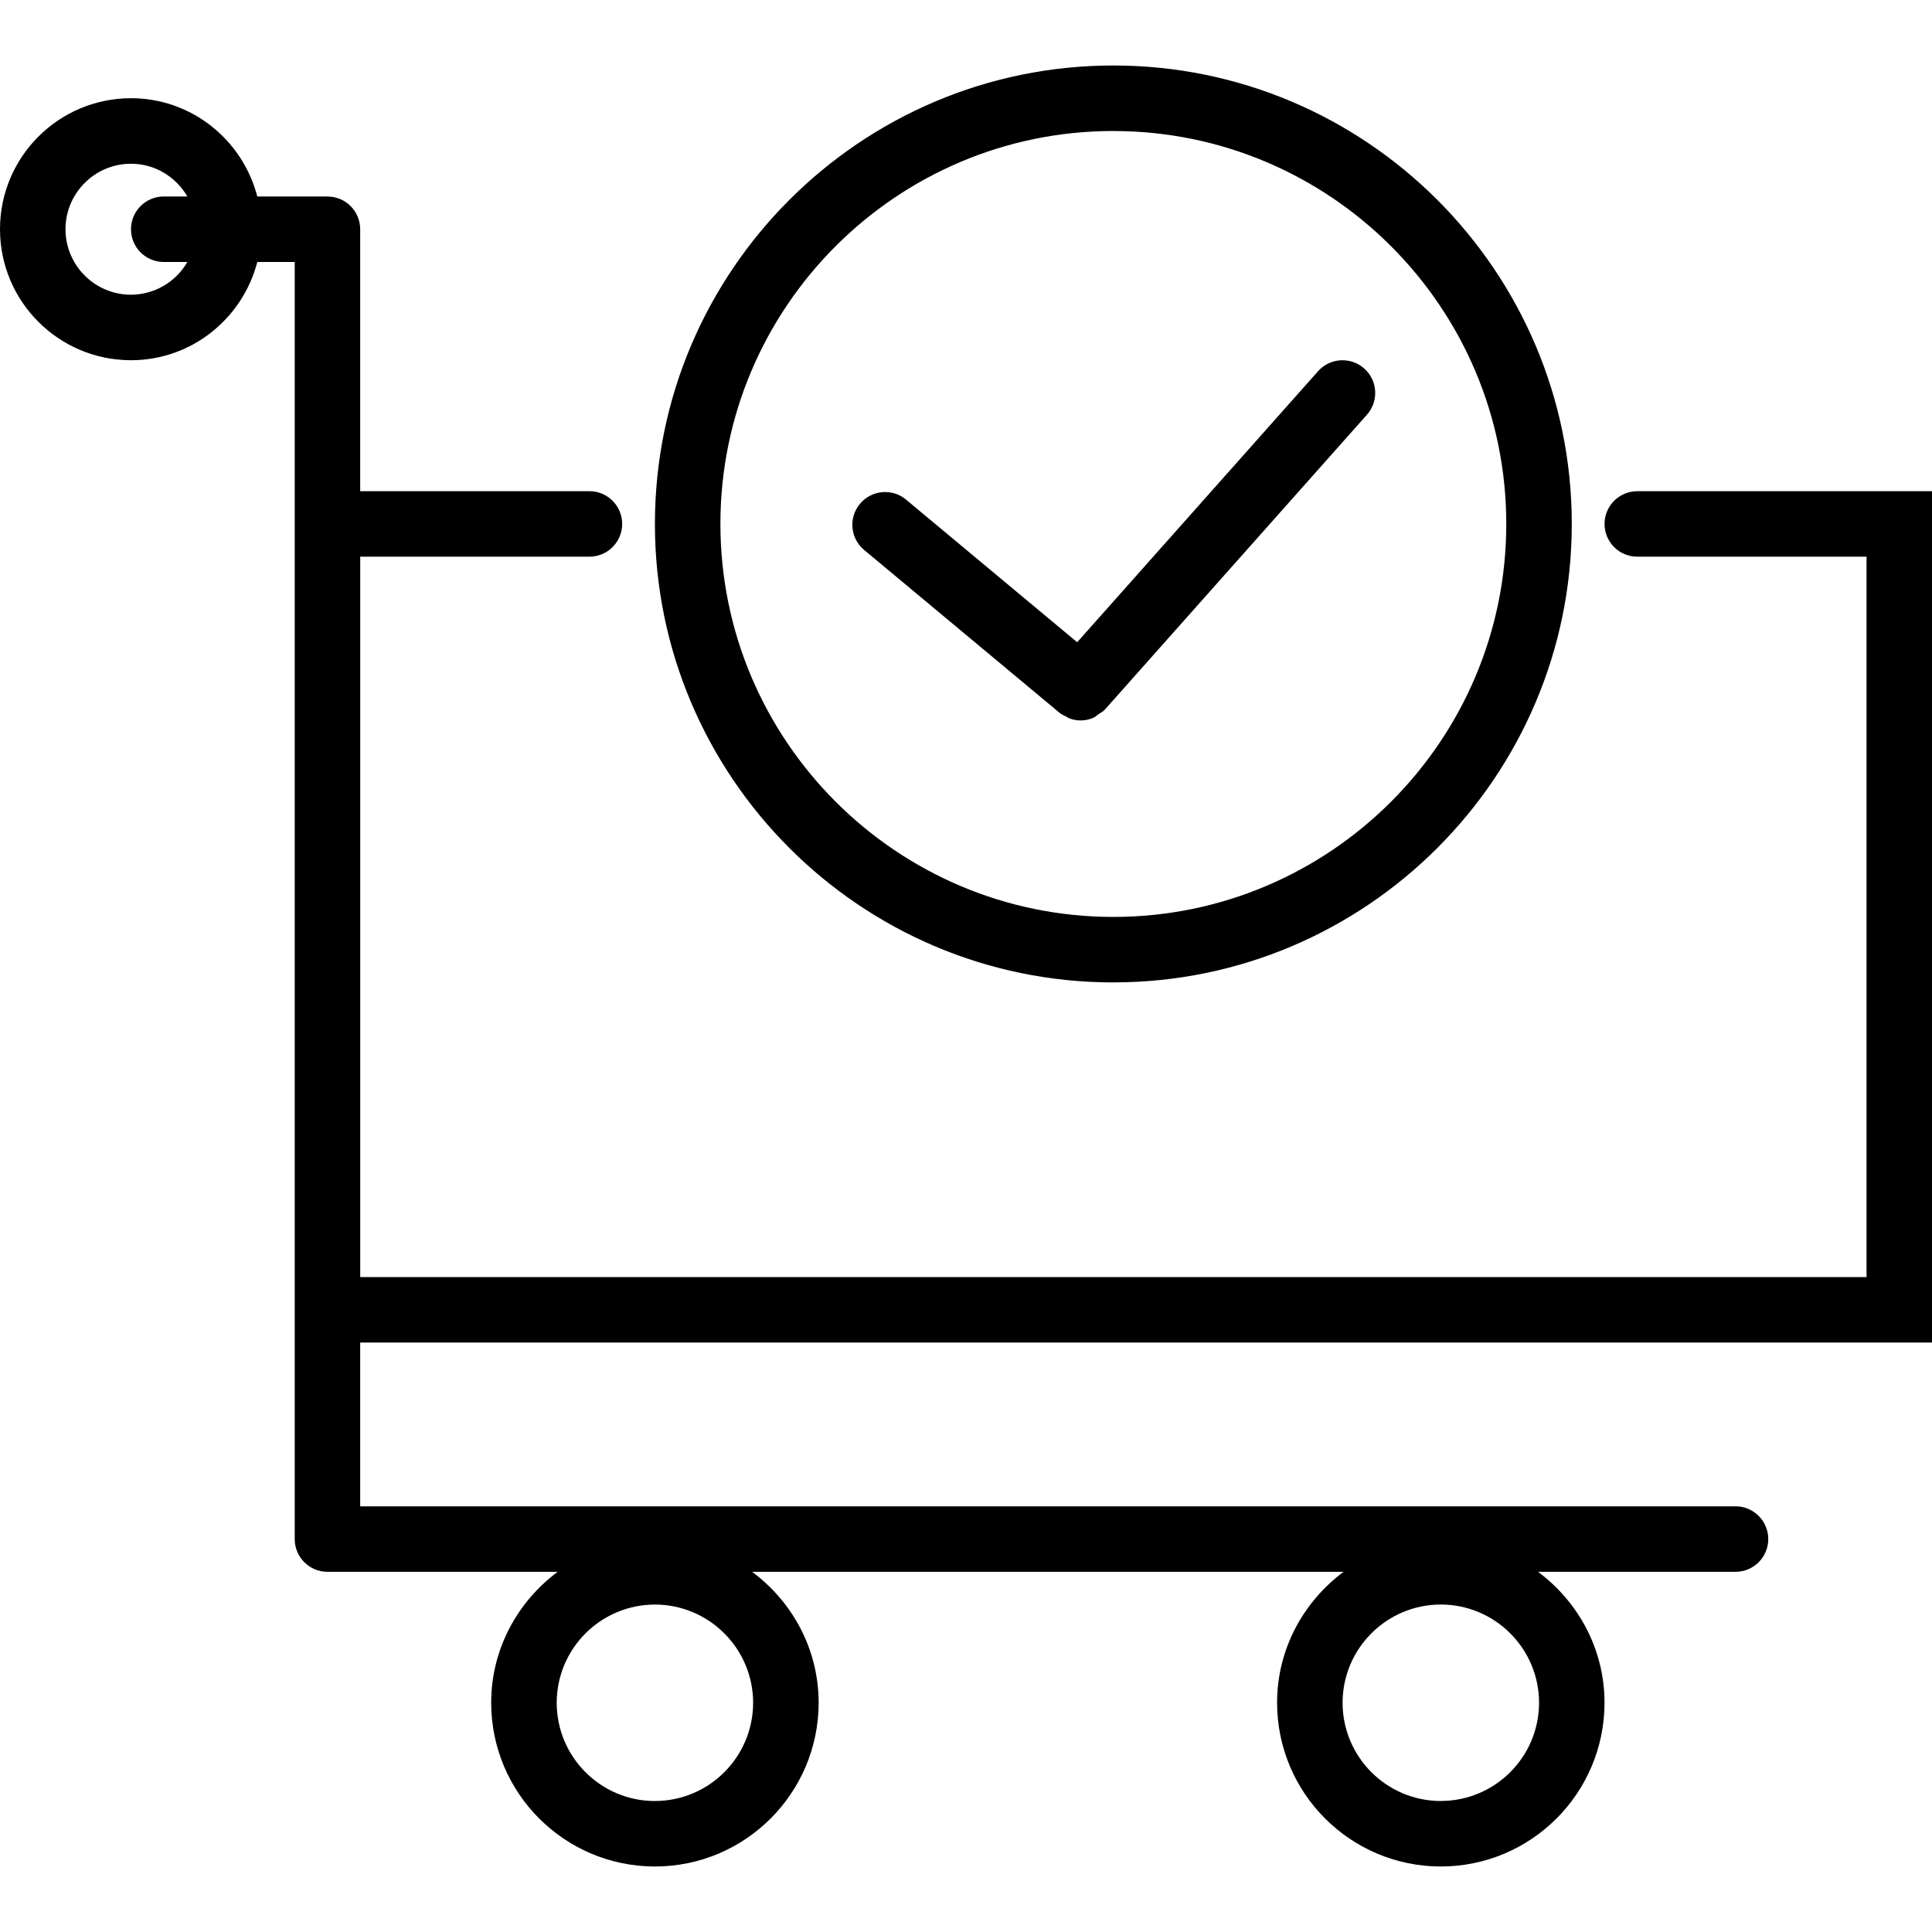
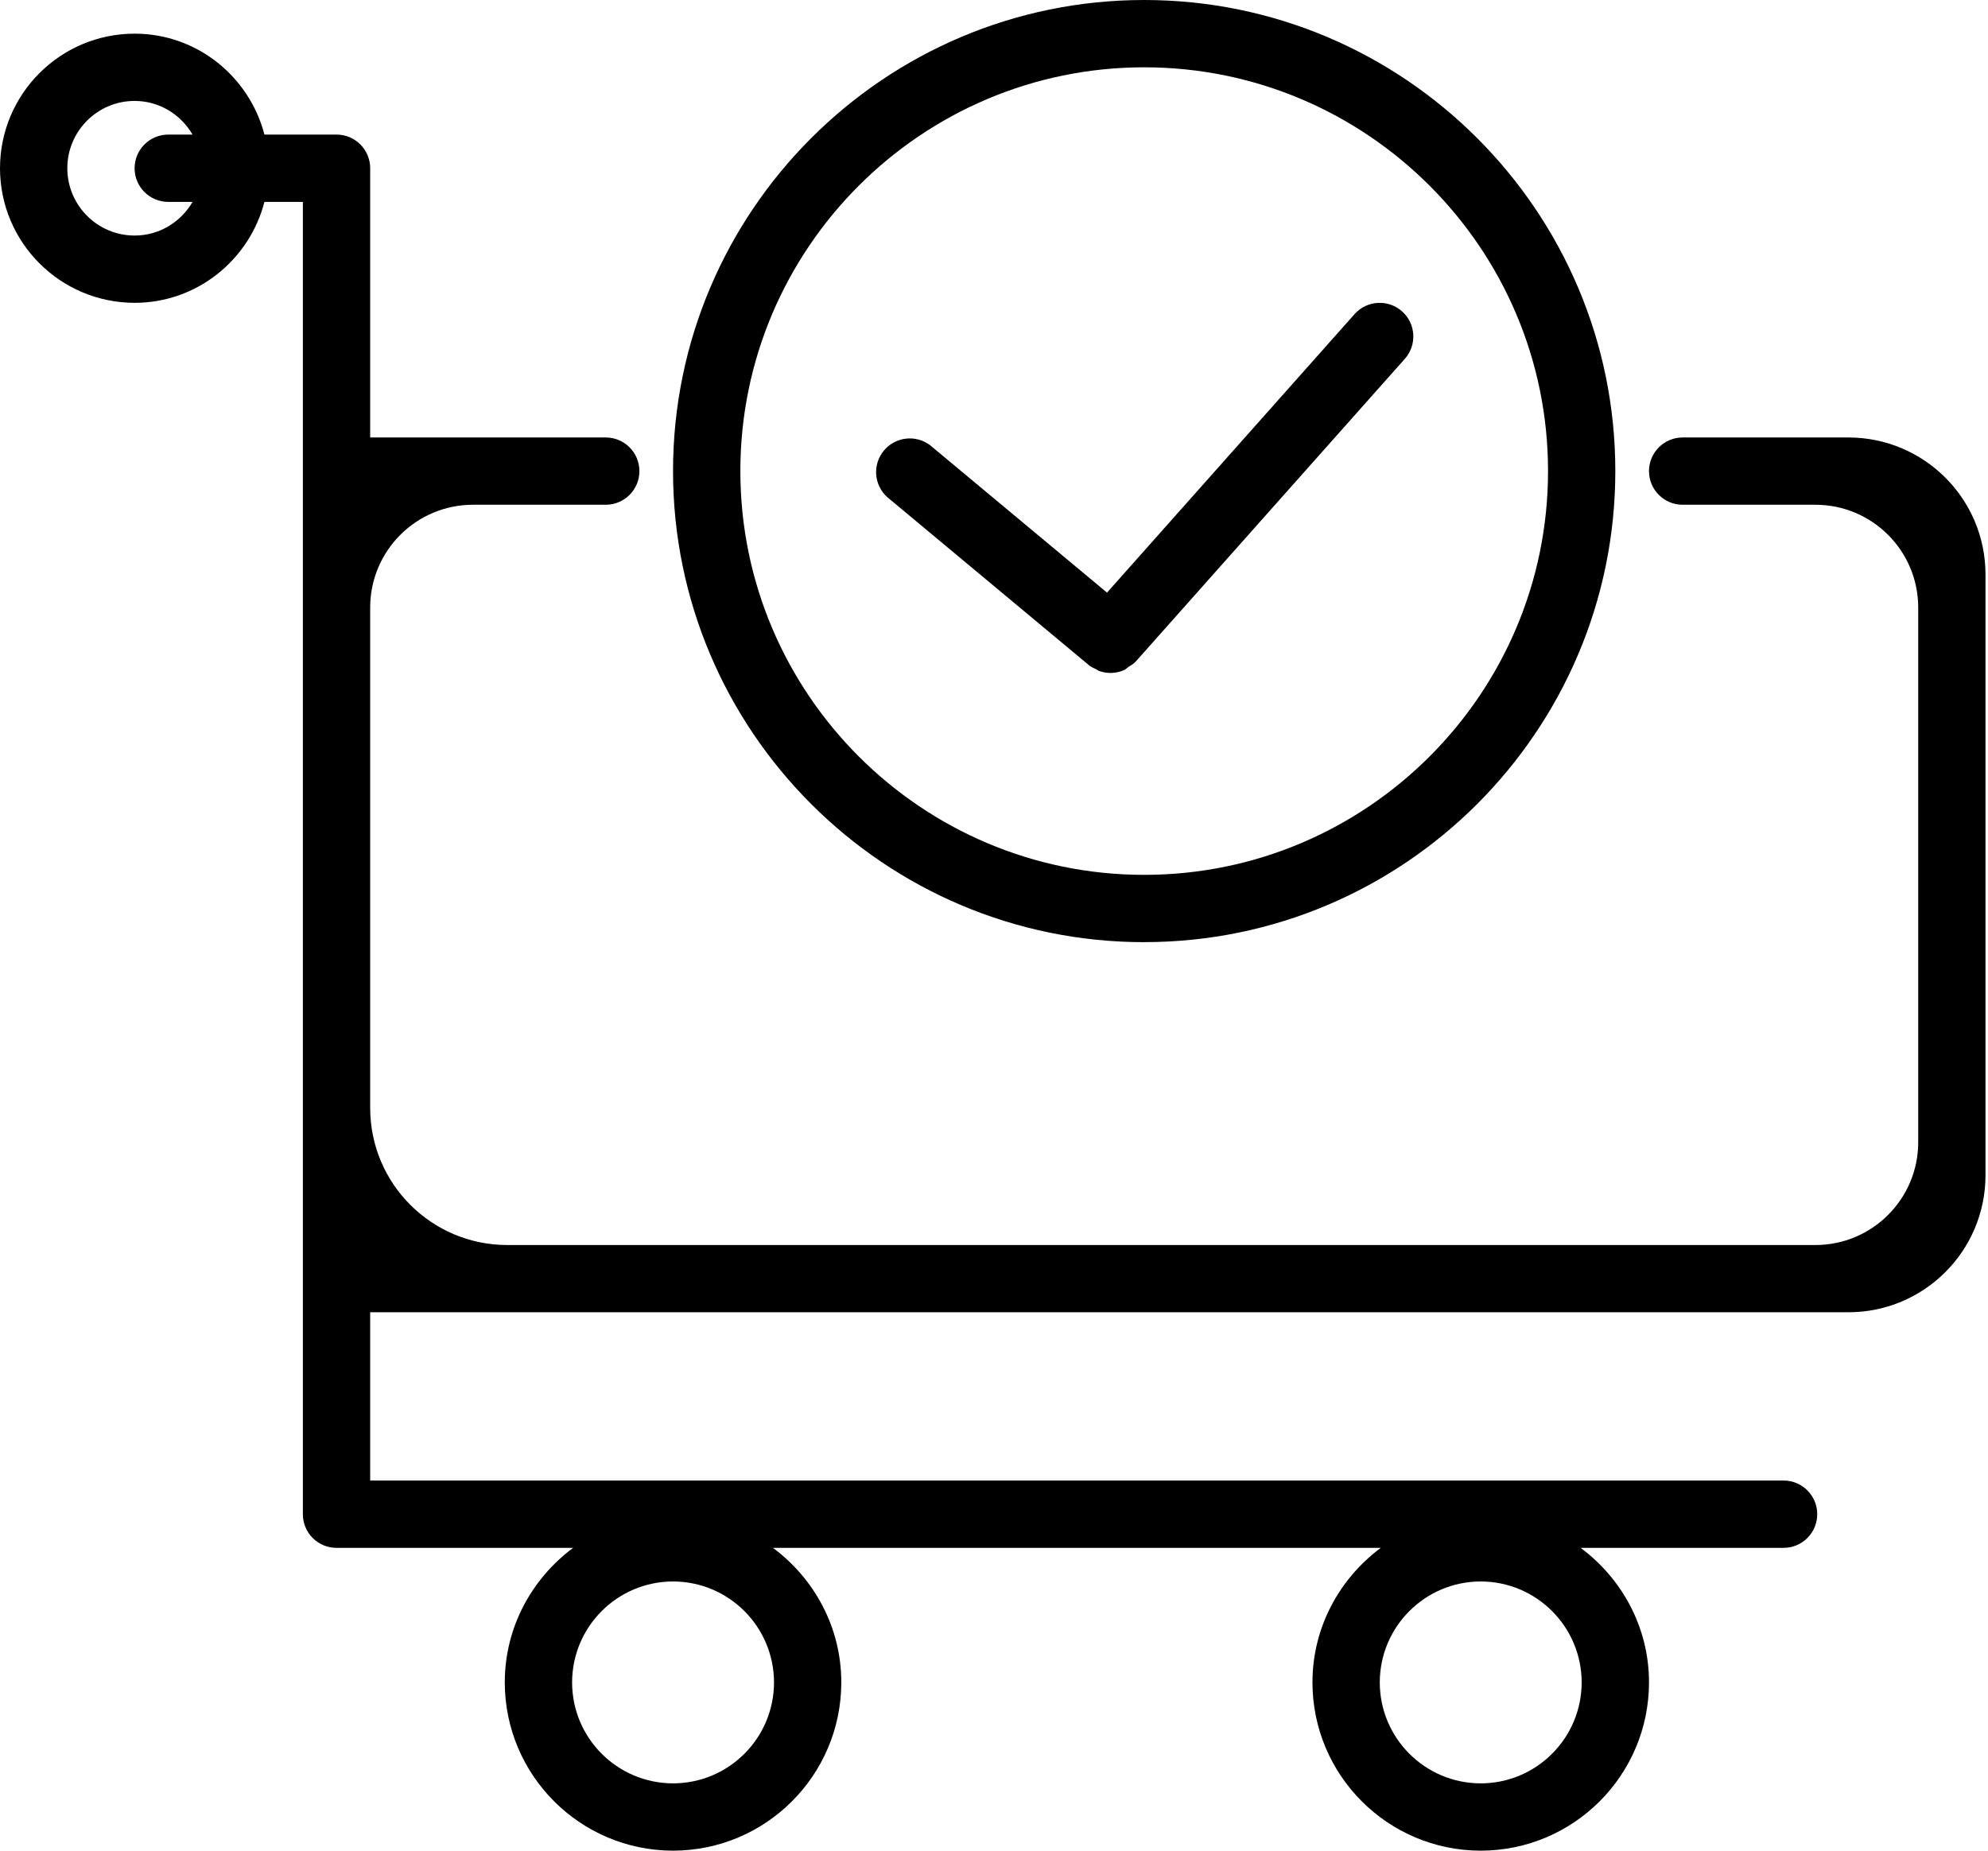
- <svg xmlns="http://www.w3.org/2000/svg" id="wizardCart" width="60" height="60" viewBox="0 0 60 60">
+ <svg xmlns="http://www.w3.org/2000/svg" id="wizardCart" width="58" height="54">
  <g fill-rule="nonzero">
-     <path d="M60 41.695v-26.44h-9.153a1.016 1.016 0 1 0 0 2.033h7.12v22.373h-46.78V17.288h7.118a1.016 1.016 0 1 0 0-2.034h-7.119V7.12c0-.563-.454-1.017-1.017-1.017H7.991C7.537 4.352 5.958 3.05 4.068 3.05A4.07 4.07 0 0 0 0 7.119a4.07 4.07 0 0 0 4.068 4.068c1.89 0 3.469-1.302 3.923-3.051h1.162v39.661c0 .562.454 1.017 1.016 1.017h7.15c-1.245.927-2.065 2.399-2.065 4.067a5.09 5.09 0 0 0 5.085 5.085 5.09 5.09 0 0 0 5.085-5.085c0-1.668-.82-3.14-2.066-4.067h18.368c-1.245.927-2.065 2.399-2.065 4.067a5.09 5.09 0 0 0 5.085 5.085 5.09 5.09 0 0 0 5.084-5.085c0-1.668-.82-3.14-2.065-4.067h6.133a1.016 1.016 0 1 0 0-2.034H11.186v-5.085zM4.068 9.153a2.036 2.036 0 0 1-2.034-2.034c0-1.122.912-2.034 2.034-2.034.75 0 1.398.412 1.751 1.017h-.734a1.016 1.016 0 1 0 0 2.034h.734a2.03 2.03 0 0 1-1.751 1.017m16.271 46.78a3.055 3.055 0 0 1-3.05-3.052 3.055 3.055 0 0 1 3.05-3.05 3.055 3.055 0 0 1 3.05 3.05 3.055 3.055 0 0 1-3.05 3.051m24.407 0a3.055 3.055 0 0 1-3.051-3.052 3.055 3.055 0 0 1 3.05-3.05 3.055 3.055 0 0 1 3.052 3.05 3.055 3.055 0 0 1-3.051 3.051" />
-     <path d="M34.576 30.509c7.851 0 14.237-6.387 14.237-14.238 0-7.85-6.386-14.237-14.237-14.237-7.85 0-14.237 6.386-14.237 14.237S26.725 30.51 34.576 30.51m0-26.441c6.73 0 12.203 5.474 12.203 12.203 0 6.73-5.474 12.204-12.203 12.204S22.373 23 22.373 16.27 27.847 4.068 34.576 4.068" />
-     <path d="M32.907 22.138c.067.054.14.086.215.122.03.015.058.04.09.05a.98.98 0 0 0 .762-.027c.05-.023.088-.068.135-.098.072-.048.149-.086.209-.154l.02-.022.001-.001.001-.002 8.112-9.127a1.016 1.016 0 1 0-1.519-1.35l-7.48 8.416-5.346-4.455a1.018 1.018 0 0 0-1.302 1.563z" />
+     <path d="M57.927 34.29V16.765a4 4 0 0 0-4-4h-4.836a.98.98 0 1 0 0 1.963h3.873a3 3 0 0 1 3 3v15.6a3 3 0 0 1-3 3H14.8a4 4 0 0 1-4-4v-14.6a3 3 0 0 1 3-3h3.873a.98.98 0 1 0 0-1.963H10.8V4.909a.98.98 0 0 0-.982-.982H7.715C7.276 2.24 5.752.982 3.927.982A3.931 3.931 0 0 0 0 4.909a3.931 3.931 0 0 0 3.927 3.927c1.825 0 3.35-1.256 3.788-2.945h1.121v38.29a.98.98 0 0 0 .982.983h6.903c-1.202.895-1.994 2.316-1.994 3.927A4.915 4.915 0 0 0 19.637 54a4.915 4.915 0 0 0 4.908-4.91c0-1.61-.79-3.03-1.994-3.926h17.734c-1.203.895-1.994 2.316-1.994 3.927A4.915 4.915 0 0 0 43.2 54a4.915 4.915 0 0 0 4.91-4.91c0-1.61-.792-3.03-1.995-3.926h5.921a.98.98 0 1 0 0-1.964H10.8v-4.91h43.127a4 4 0 0 0 4-4zm-54-27.417a1.966 1.966 0 0 1-1.963-1.964c0-1.083.88-1.964 1.963-1.964.724 0 1.35.398 1.691.982h-.709a.98.98 0 1 0 0 1.964h.709c-.34.584-.967.982-1.69.982zm15.71 45.163a2.949 2.949 0 0 1-2.946-2.945 2.949 2.949 0 0 1 2.945-2.946 2.95 2.95 0 0 1 2.946 2.946 2.949 2.949 0 0 1-2.946 2.945zm23.563 0a2.949 2.949 0 0 1-2.945-2.945 2.949 2.949 0 0 1 2.945-2.946 2.949 2.949 0 0 1 2.945 2.946 2.949 2.949 0 0 1-2.945 2.945z" />
+     <path d="M33.382 27.49c7.58 0 13.745-6.165 13.745-13.745C47.127 6.165 40.961 0 33.382 0c-7.58 0-13.746 6.166-13.746 13.745 0 7.58 6.166 13.746 13.746 13.746zm0-25.526c6.497 0 11.782 5.285 11.782 11.781 0 6.497-5.285 11.782-11.782 11.782S21.6 20.242 21.6 13.745c0-6.496 5.285-11.781 11.782-11.781z" />
+     <path d="M31.77 19.41c.064.052.136.083.208.117.03.015.056.039.086.05a.982.982 0 0 0 .736-.027c.049-.023.085-.066.13-.095.07-.046.145-.083.202-.149l.02-.021.001-.001.001-.002 7.832-8.812a.98.98 0 1 0-1.467-1.304l-7.222 8.126-5.16-4.3a.983.983 0 0 0-1.258 1.508l5.892 4.91z" />
  </g>
</svg>
